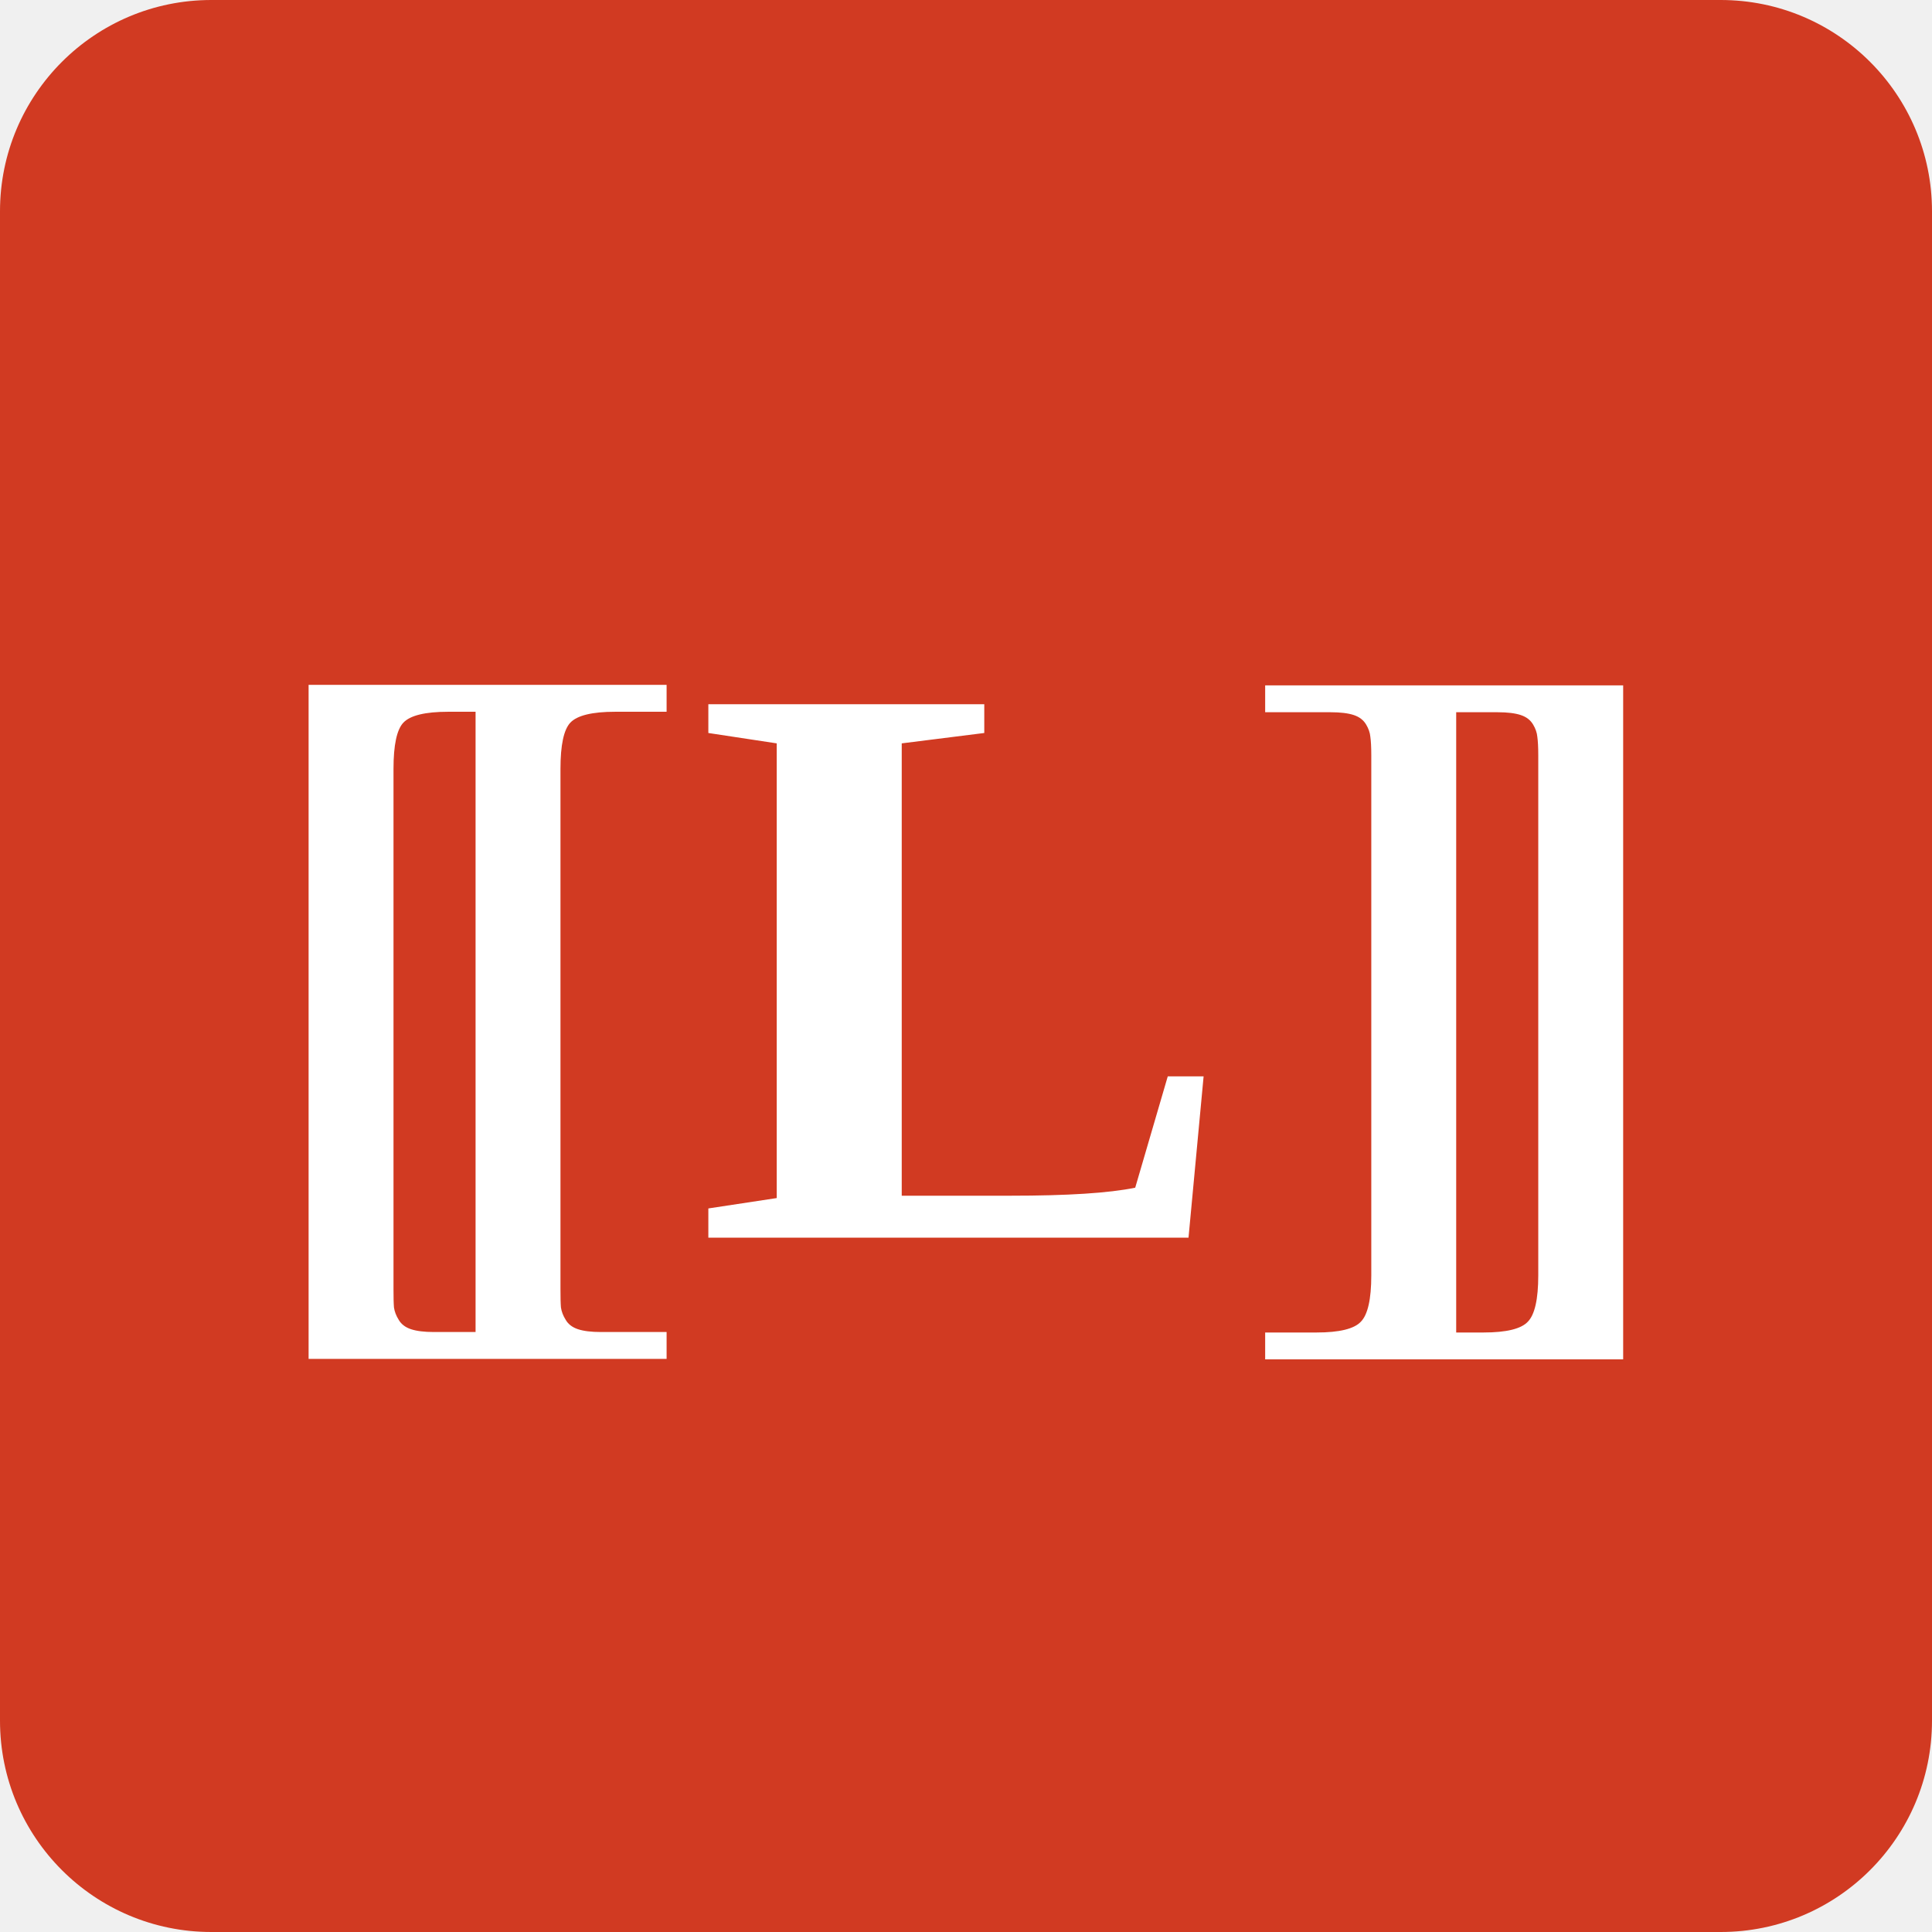
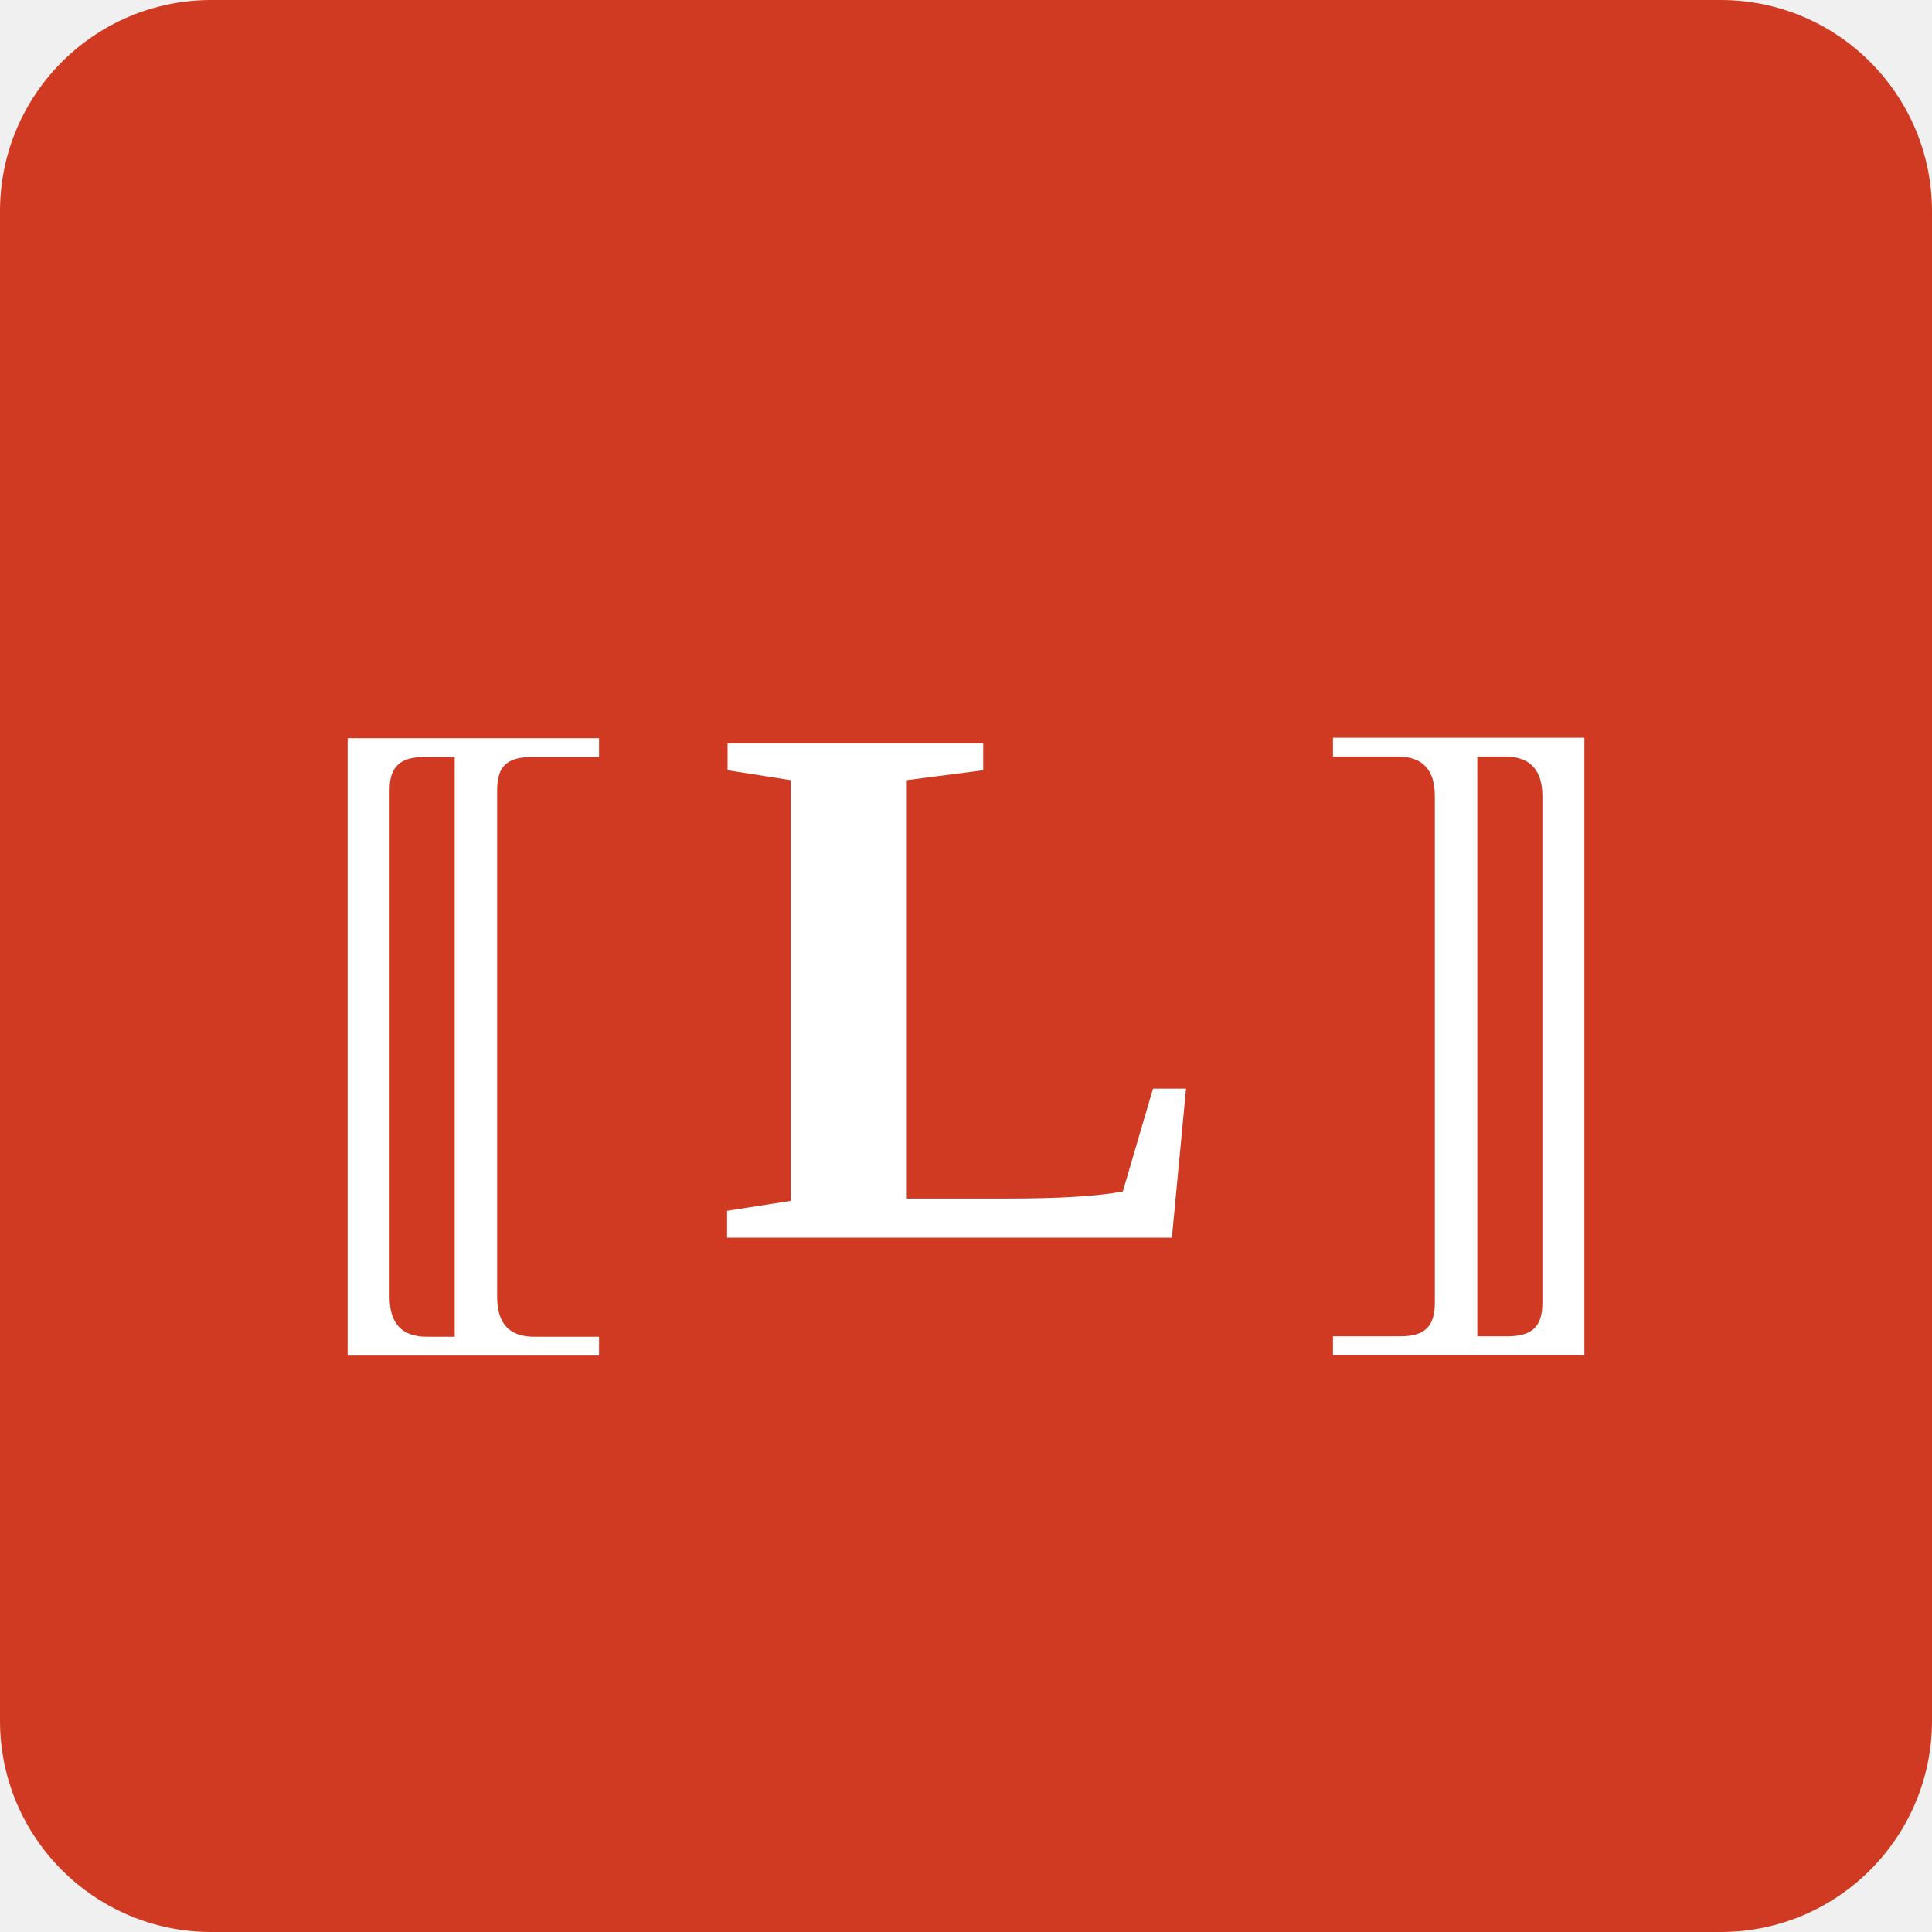
<svg xmlns="http://www.w3.org/2000/svg" viewBox="0 0 64 64">
  <rect width="64" height="64" rx="7" fill="#d13a22" />
-   <text x="32" y="41" text-anchor="middle" fill="#fff" font-family="Georgia, Times New Roman, serif" font-size="27" font-weight="600">⟦L⟧</text>
+   <g fill="#fff" font-family="Georgia, Times New Roman, serif" font-size="25" text-anchor="middle">
+     <text x="15" y="41">⟦</text>
+     <text x="32" y="41" font-weight="600">L</text>
+     <text x="49" y="41">⟧</text>
+   </g>
</svg>
